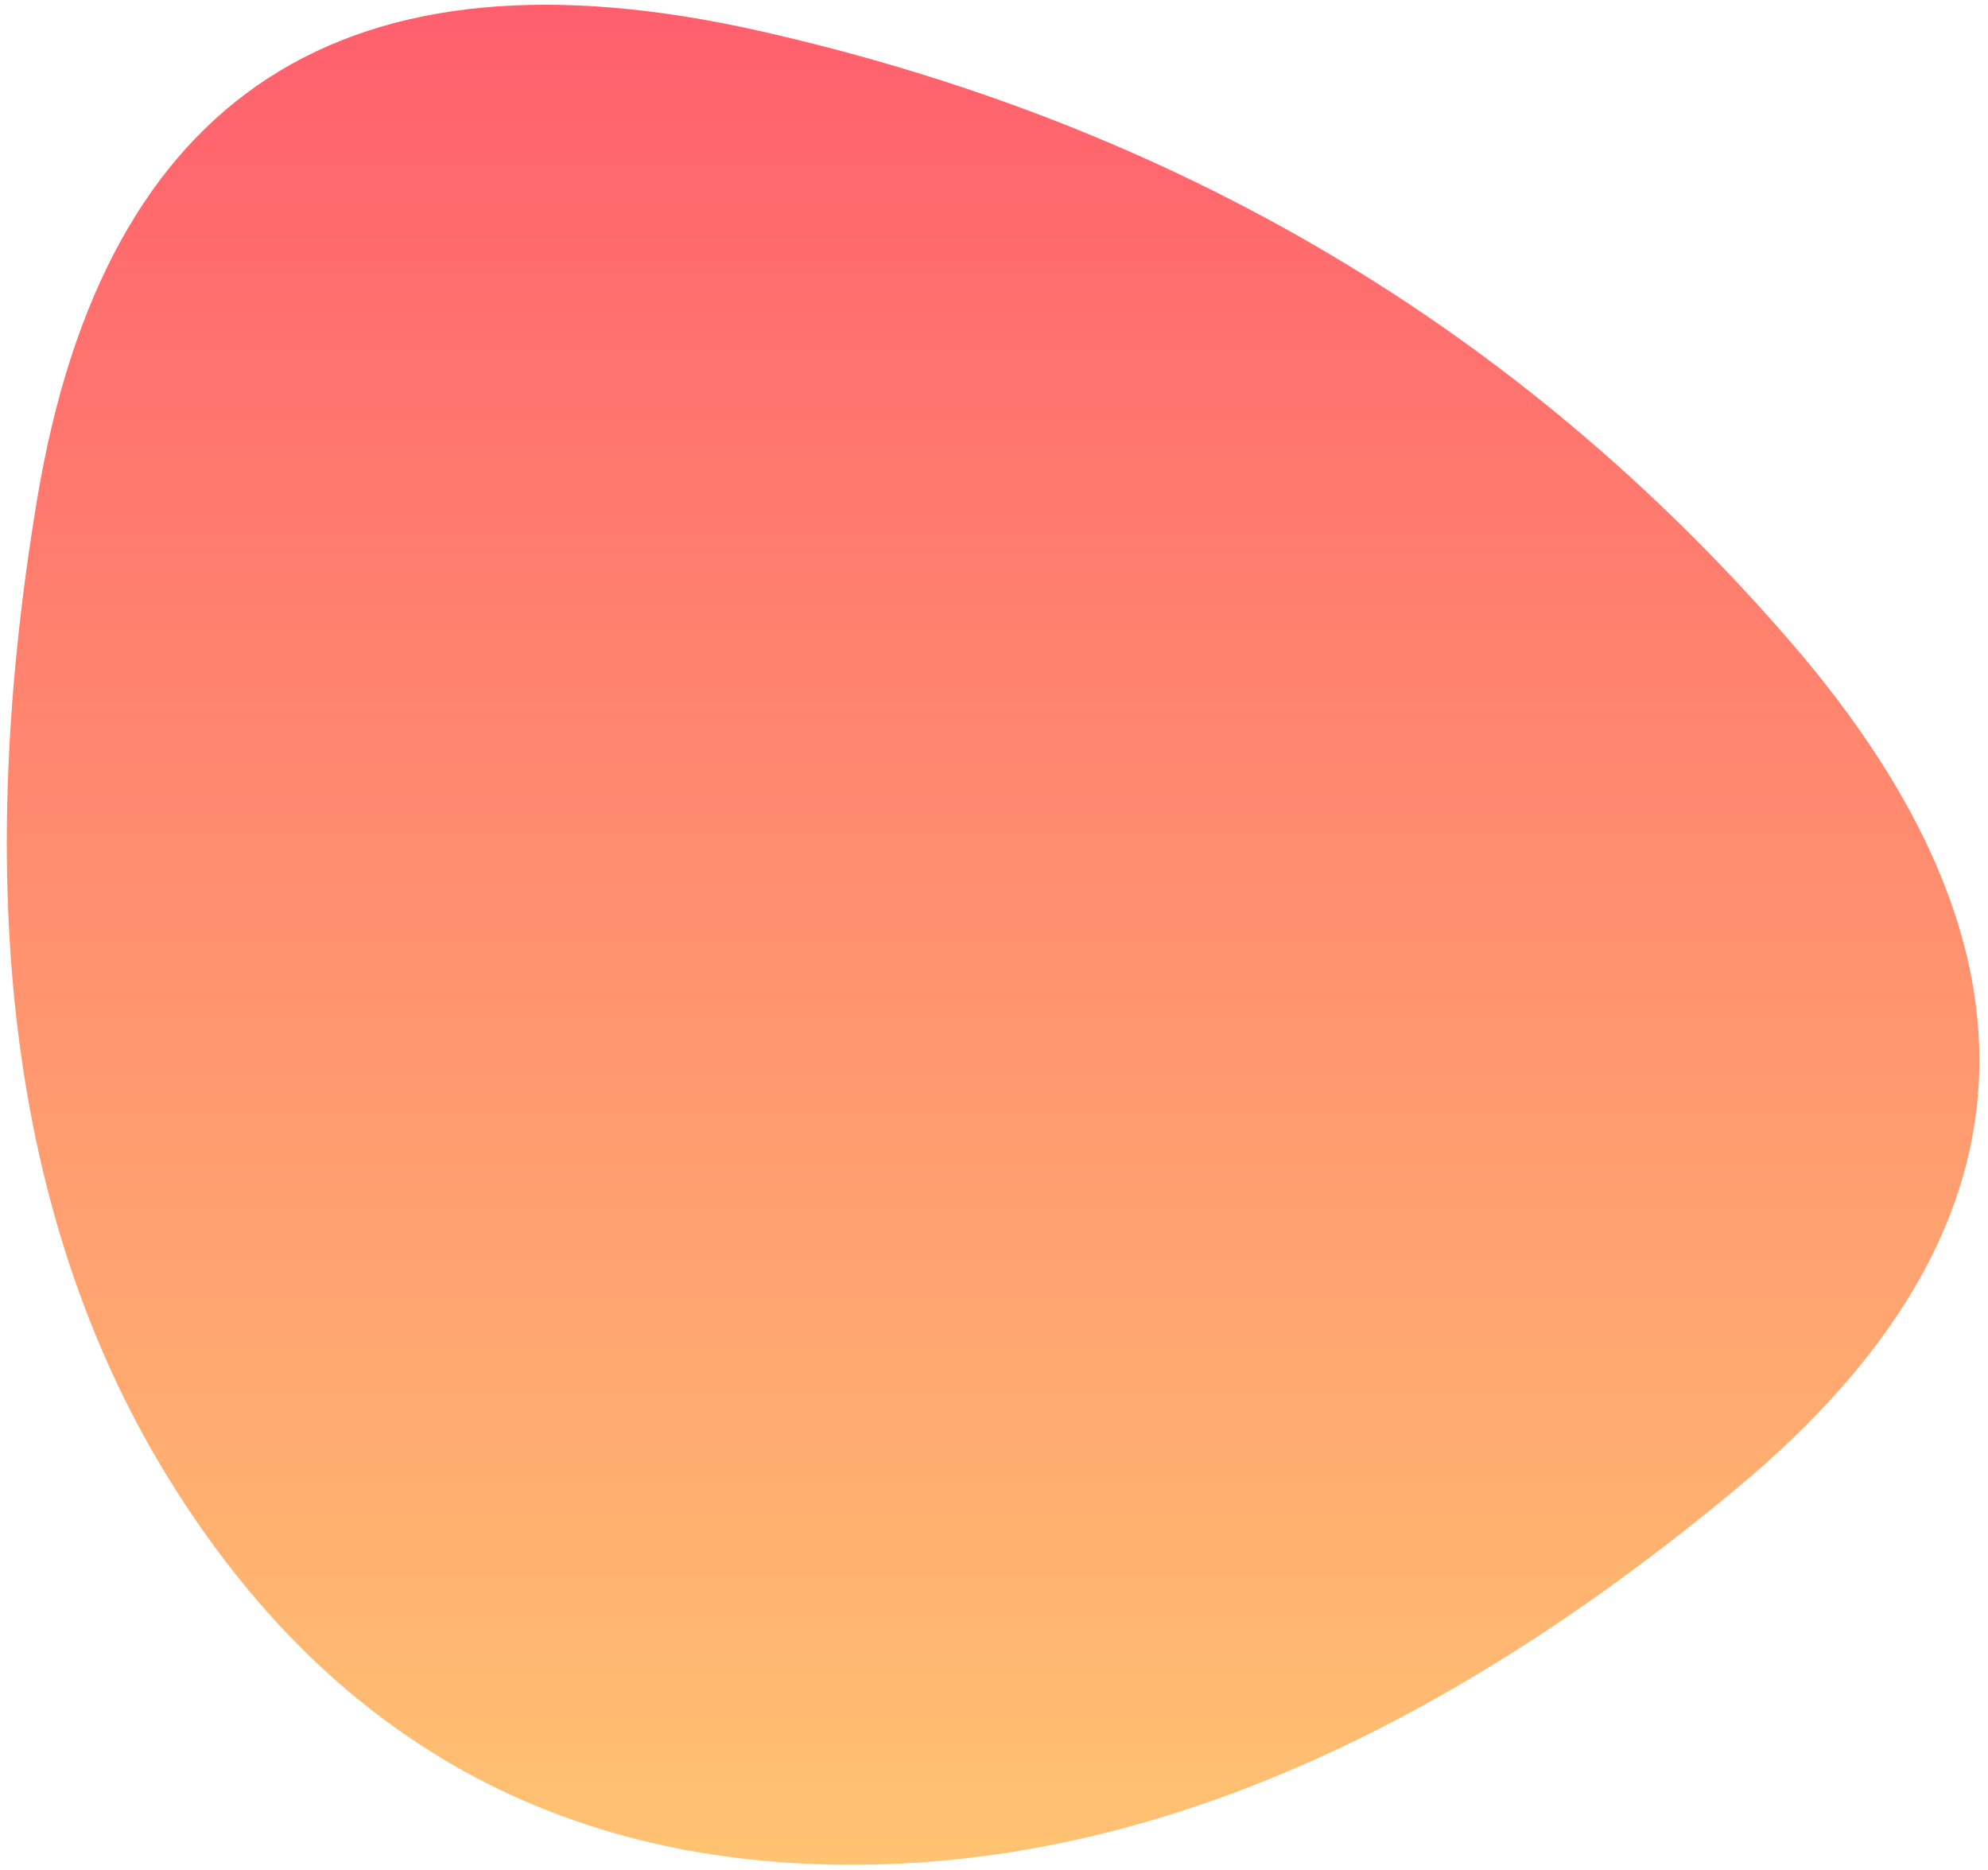
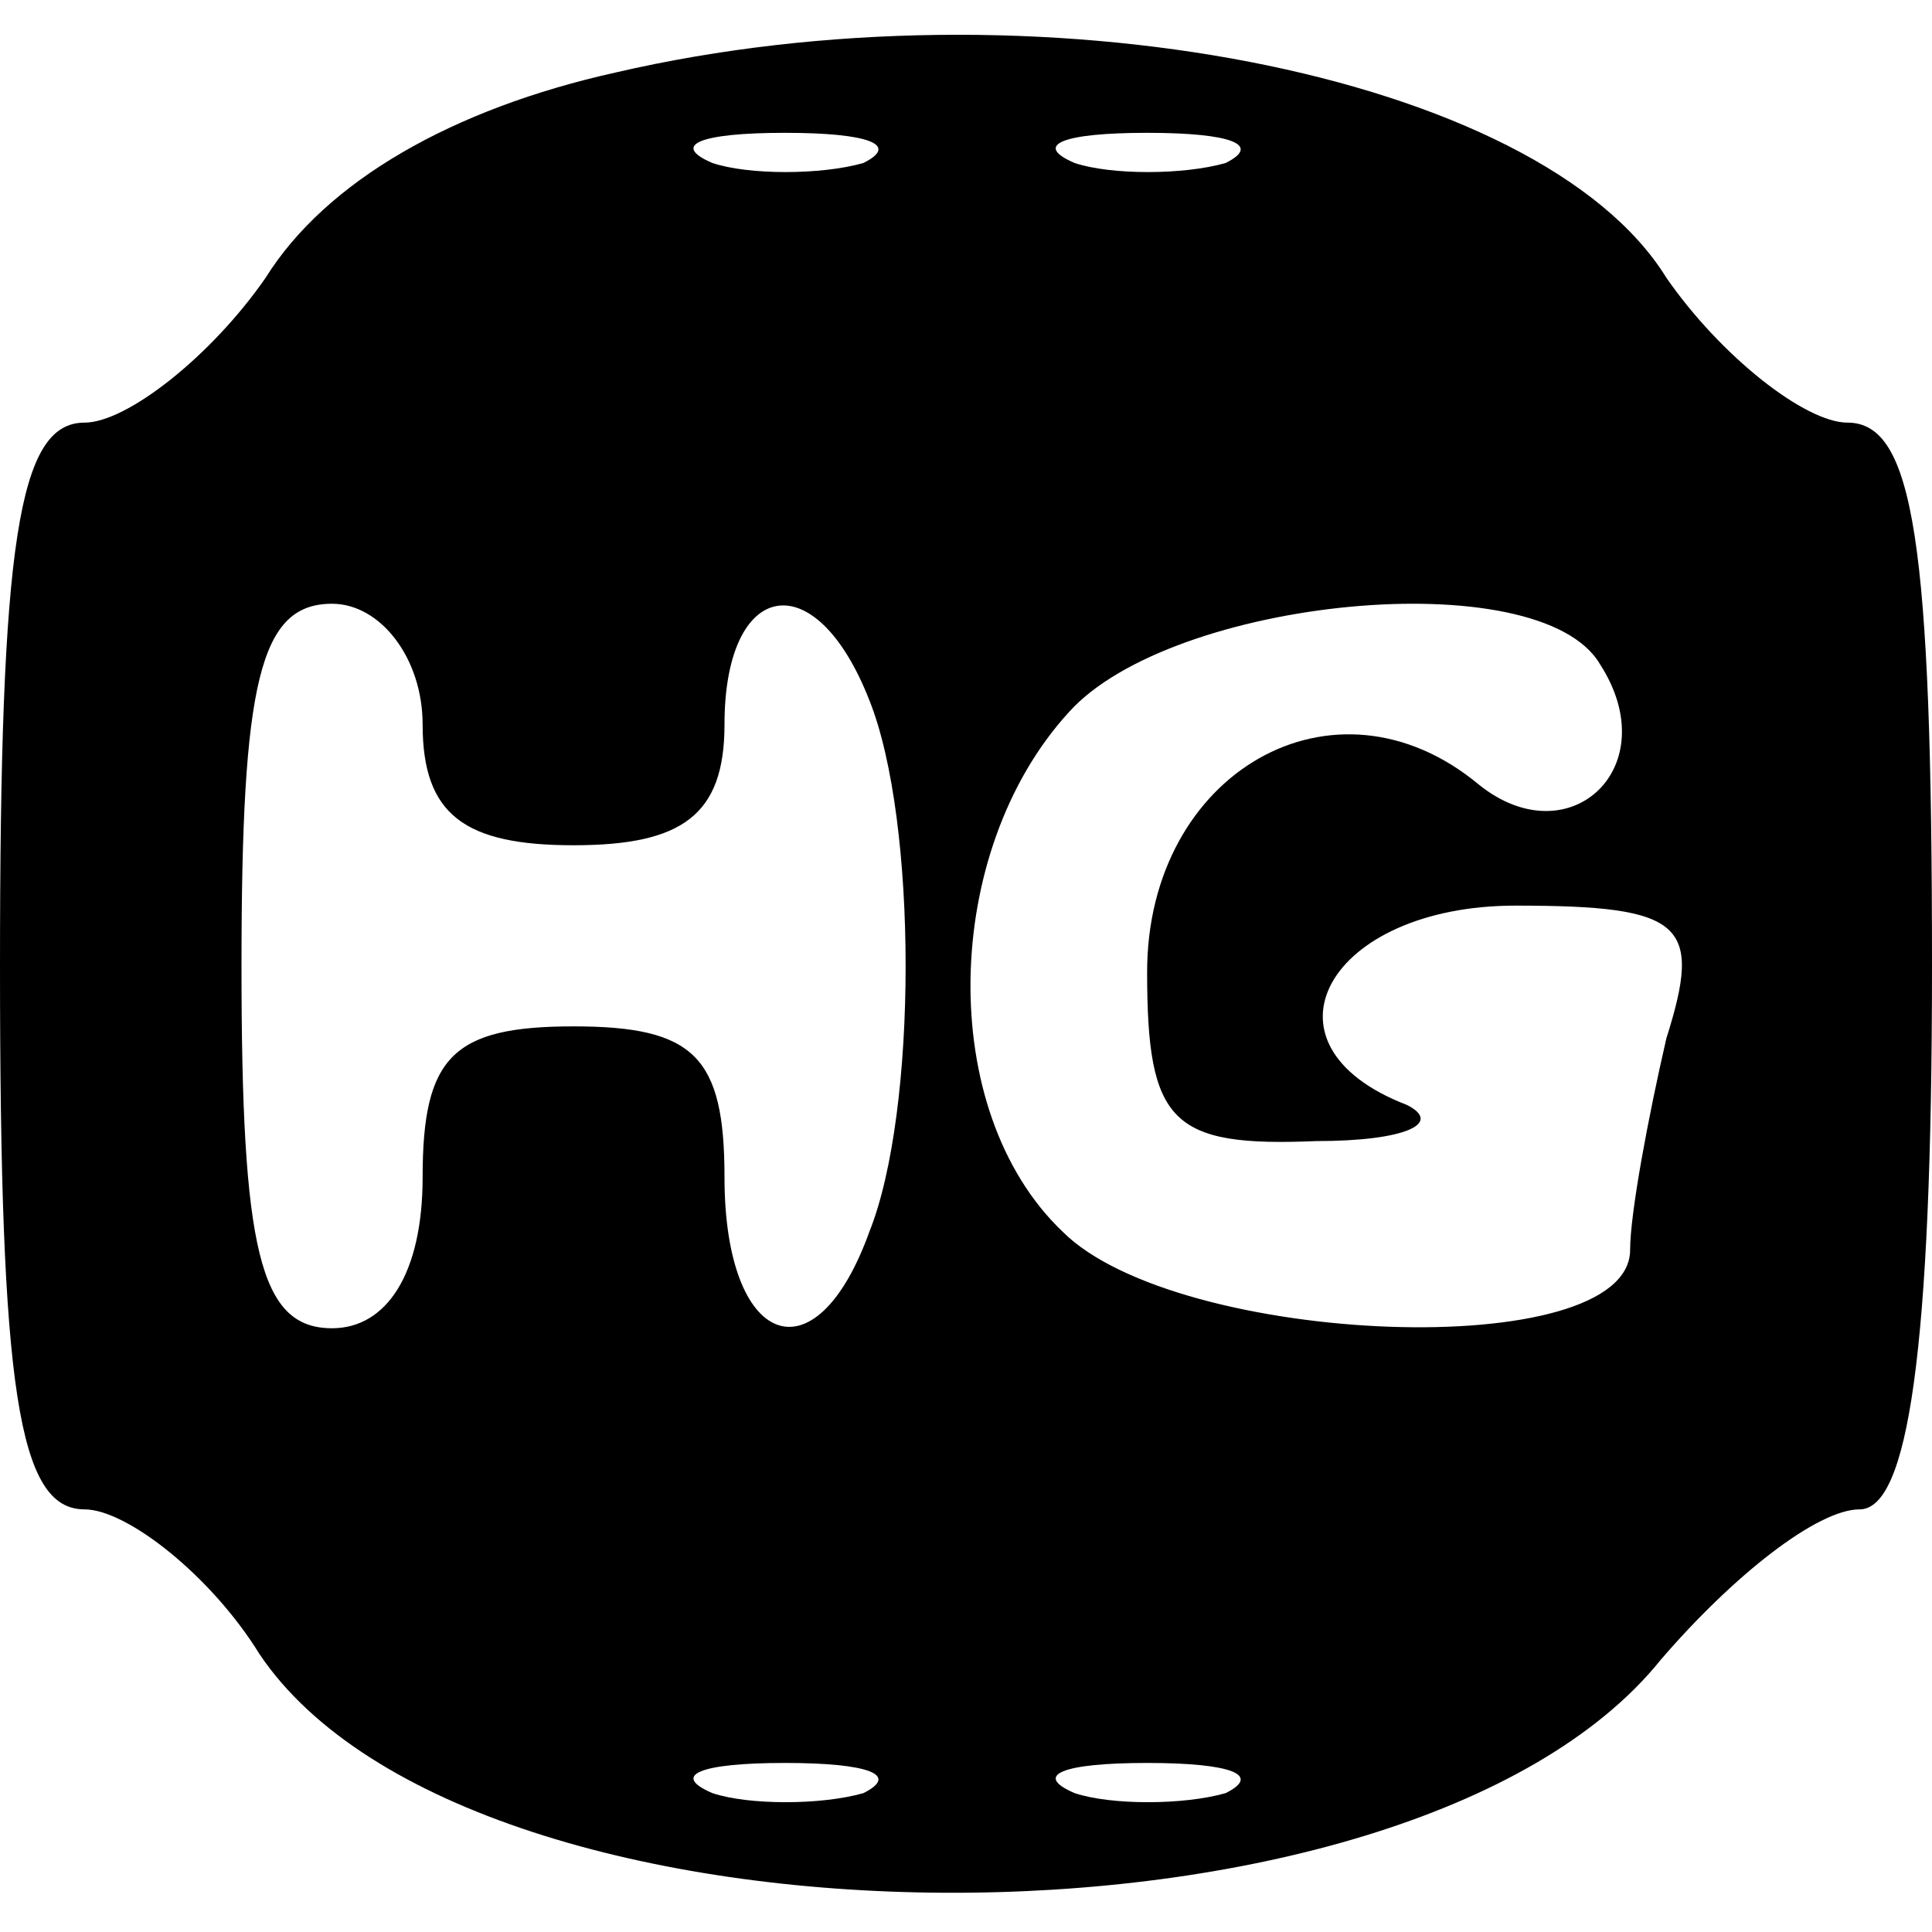
- <svg xmlns="http://www.w3.org/2000/svg" width="117" height="110" viewBox="0 0 117 110" fill="none">
-   <path d="M102.282 87.513C84.385 102.427 66.874 109.829 49.75 109.719C32.626 109.608 19.424 102.151 10.144 87.347C0.864 72.543 -1.787 53.209 2.19 29.346C6.167 5.483 20.363 -3.686 44.779 1.837C69.194 7.361 89.356 19.293 105.265 37.632C121.174 55.971 120.18 72.598 102.282 87.513Z" fill="url(#paint0_linear)" />
-   <defs>
-     <linearGradient id="paint0_linear" x1="0.4" y1="0.28" x2="0.4" y2="109.72" gradientUnits="userSpaceOnUse">
-       <stop stop-color="#FF5F6D" />
-       <stop offset="1" stop-color="#FFC371" />
-     </linearGradient>
-   </defs>
+ <svg xmlns="http://www.w3.org/2000/svg" version="1.0" width="32pt" height="32pt" viewBox="0 0 32 32" preserveAspectRatio="xMidYMid meet">
+   <g transform="translate(0,32) scale(0.1,-0.1)" fill="#000000" stroke="none">
+     <path d="M102 308 c-27 -6 -48 -18 -58 -34 -9 -13 -23 -24 -30 -24 -11 0 -14 -20 -14 -90 0 -70 3 -90 14 -90 7 0 21 -11 29 -24 35 -52 190 -53 232 -1 12 14 26 25 33 25 8 0 12 26 12 90 0 70 -3 90 -14 90 -7 0 -21 11 -30 24 -21 34 -105 50 -174 34z m41 -15 c-7 -2 -19 -2 -25 0 -7 3 -2 5 12 5 14 0 19 -2 13 -5z m60 0 c-7 -2 -19 -2 -25 0 -7 3 -2 5 12 5 14 0 19 -2 13 -5z m-133 -93 c0 -15 7 -20 25 -20 18 0 25 5 25 20 0 24 15 27 24 4 8 -20 8 -68 0 -88 -9 -25 -24 -19 -24 9 0 20 -5 25 -25 25 -20 0 -25 -5 -25 -25 0 -16 -6 -25 -15 -25 -12 0 -15 13 -15 60 0 47 3 60 15 60 8 0 15 -9 15 -20z m195 10 c11 -17 -5 -32 -20 -20 -24 20 -55 2 -55 -31 0 -25 4 -29 28 -28 15 0 21 3 15 6 -26 10 -13 33 18 33 28 0 31 -3 25 -22 -3 -13 -6 -29 -6 -35 0 -19 -75 -16 -94 3 -21 20 -20 63 1 86 17 19 78 25 88 8z m-122 -187 c-7 -2 -19 -2 -25 0 -7 3 -2 5 12 5 14 0 19 -2 13 -5z m60 0 c-7 -2 -19 -2 -25 0 -7 3 -2 5 12 5 14 0 19 -2 13 -5z" />
+   </g>
</svg>
